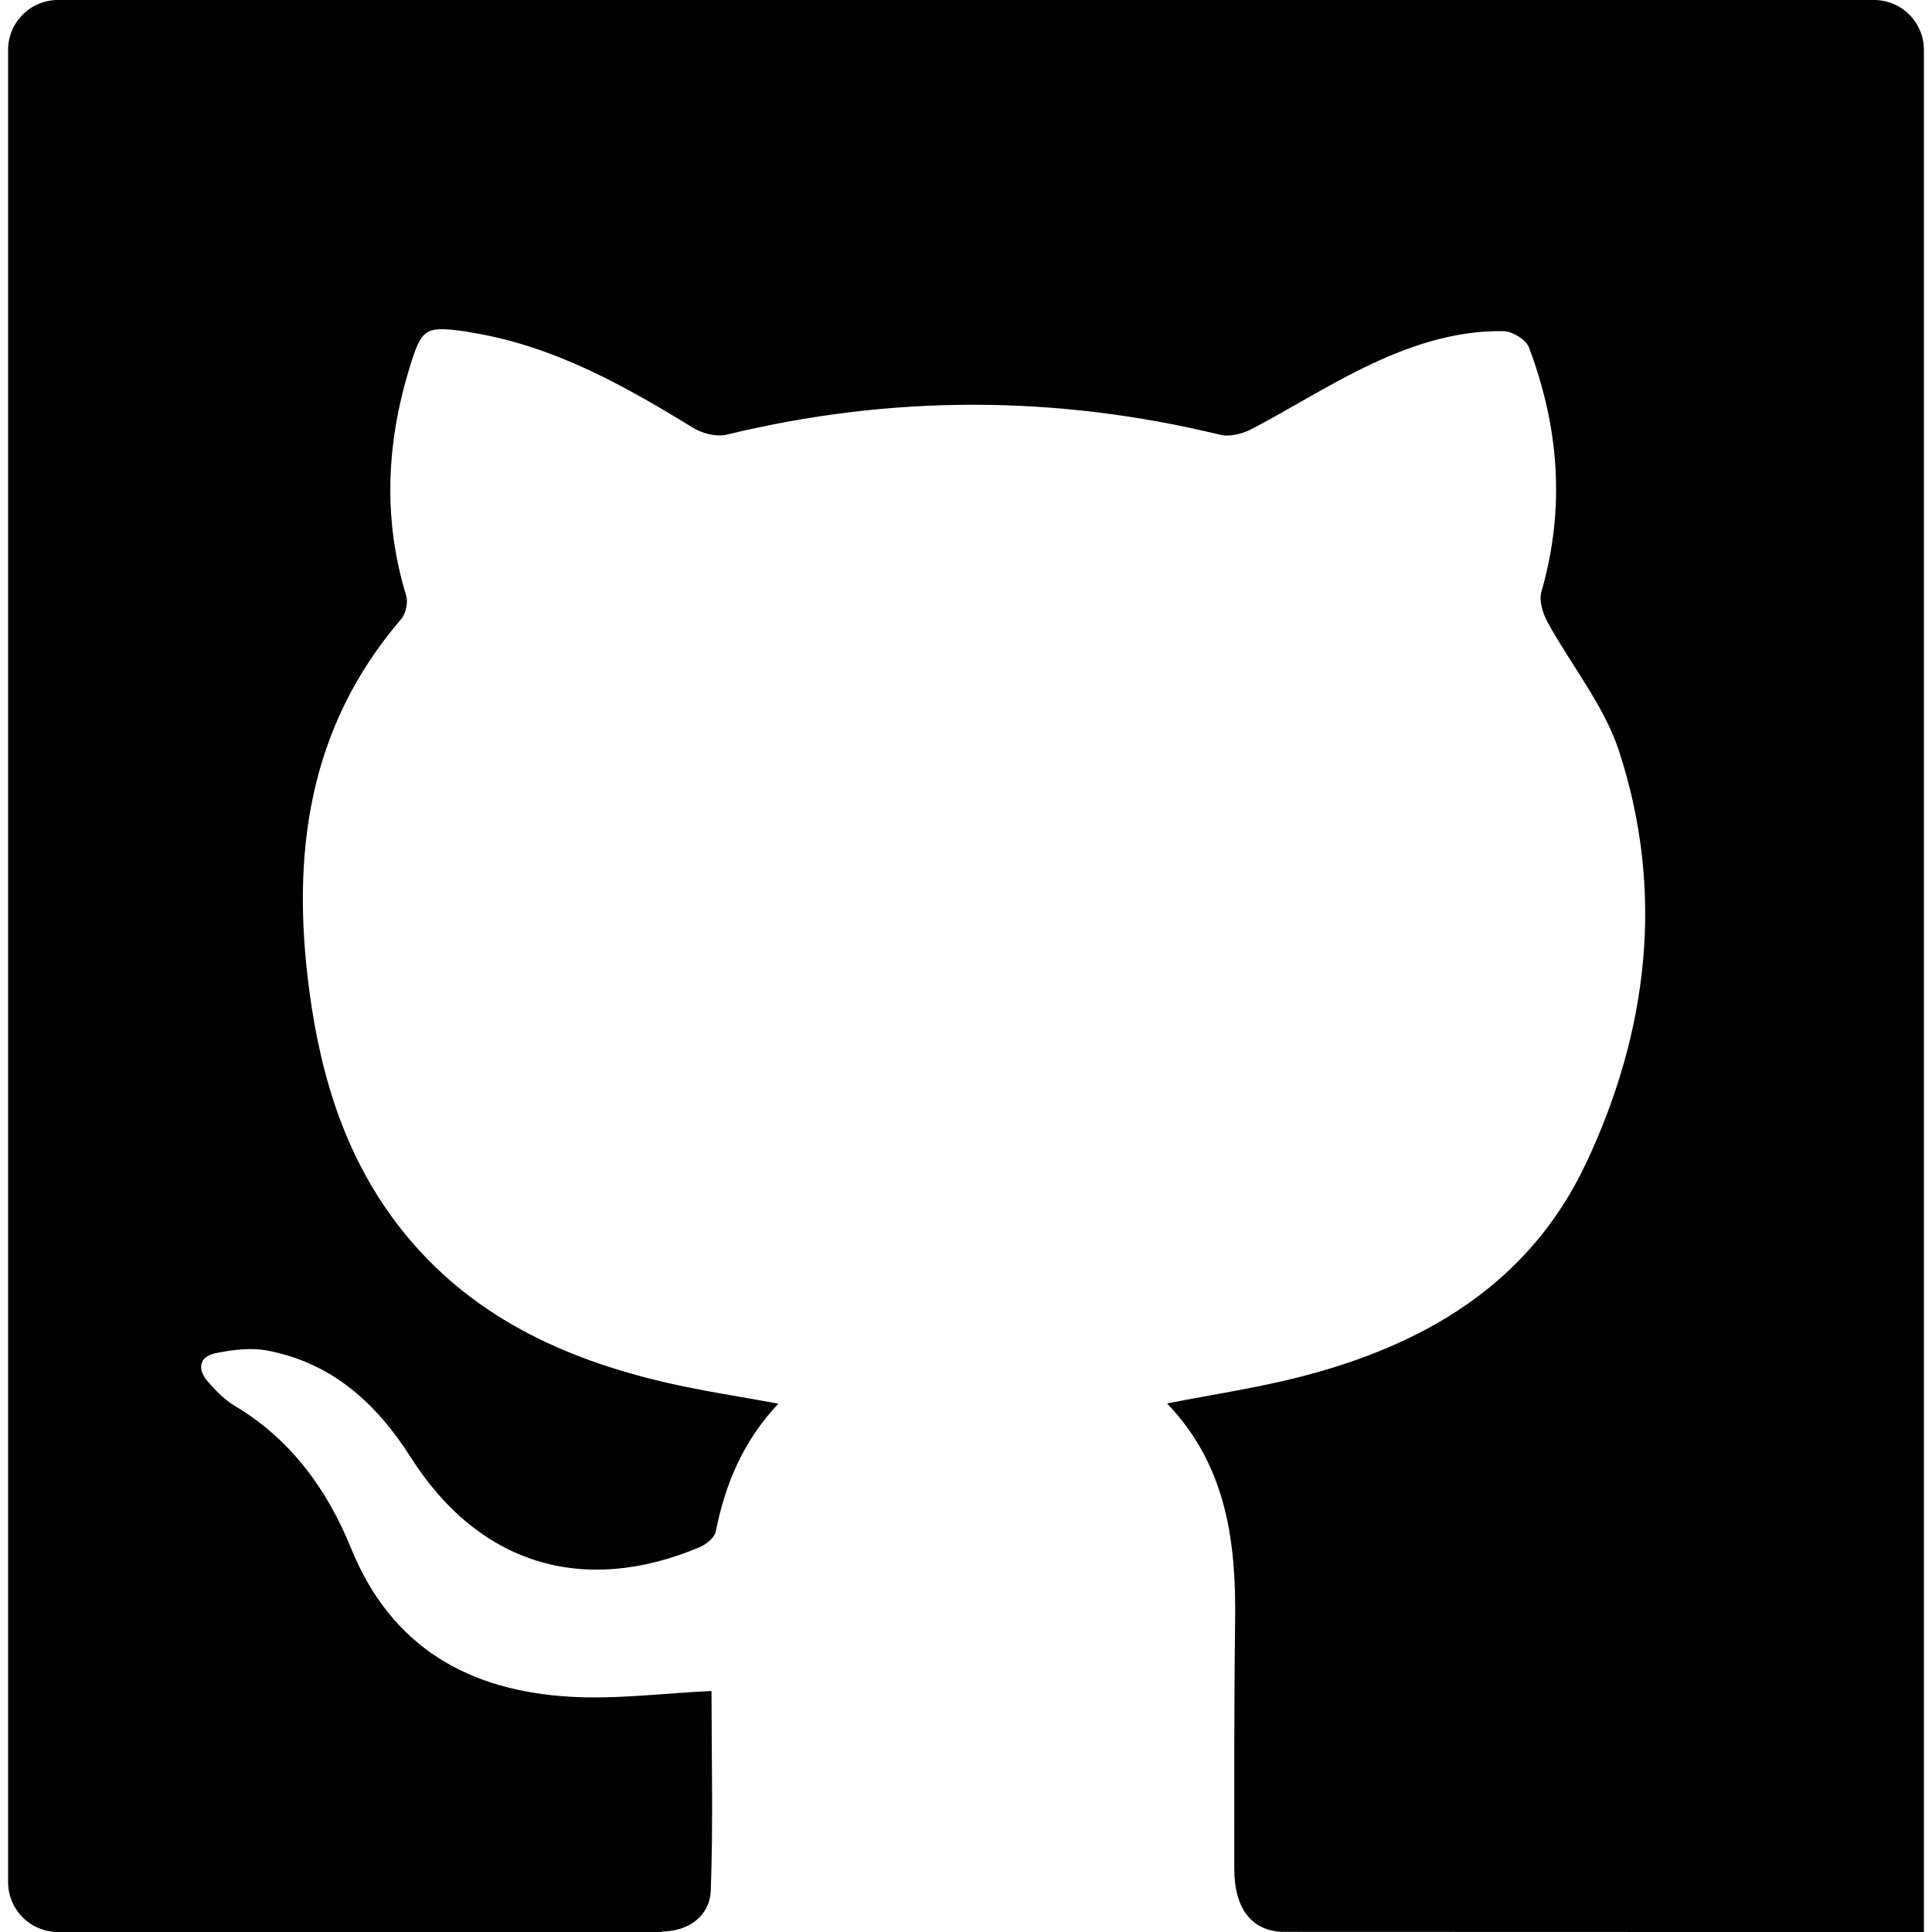
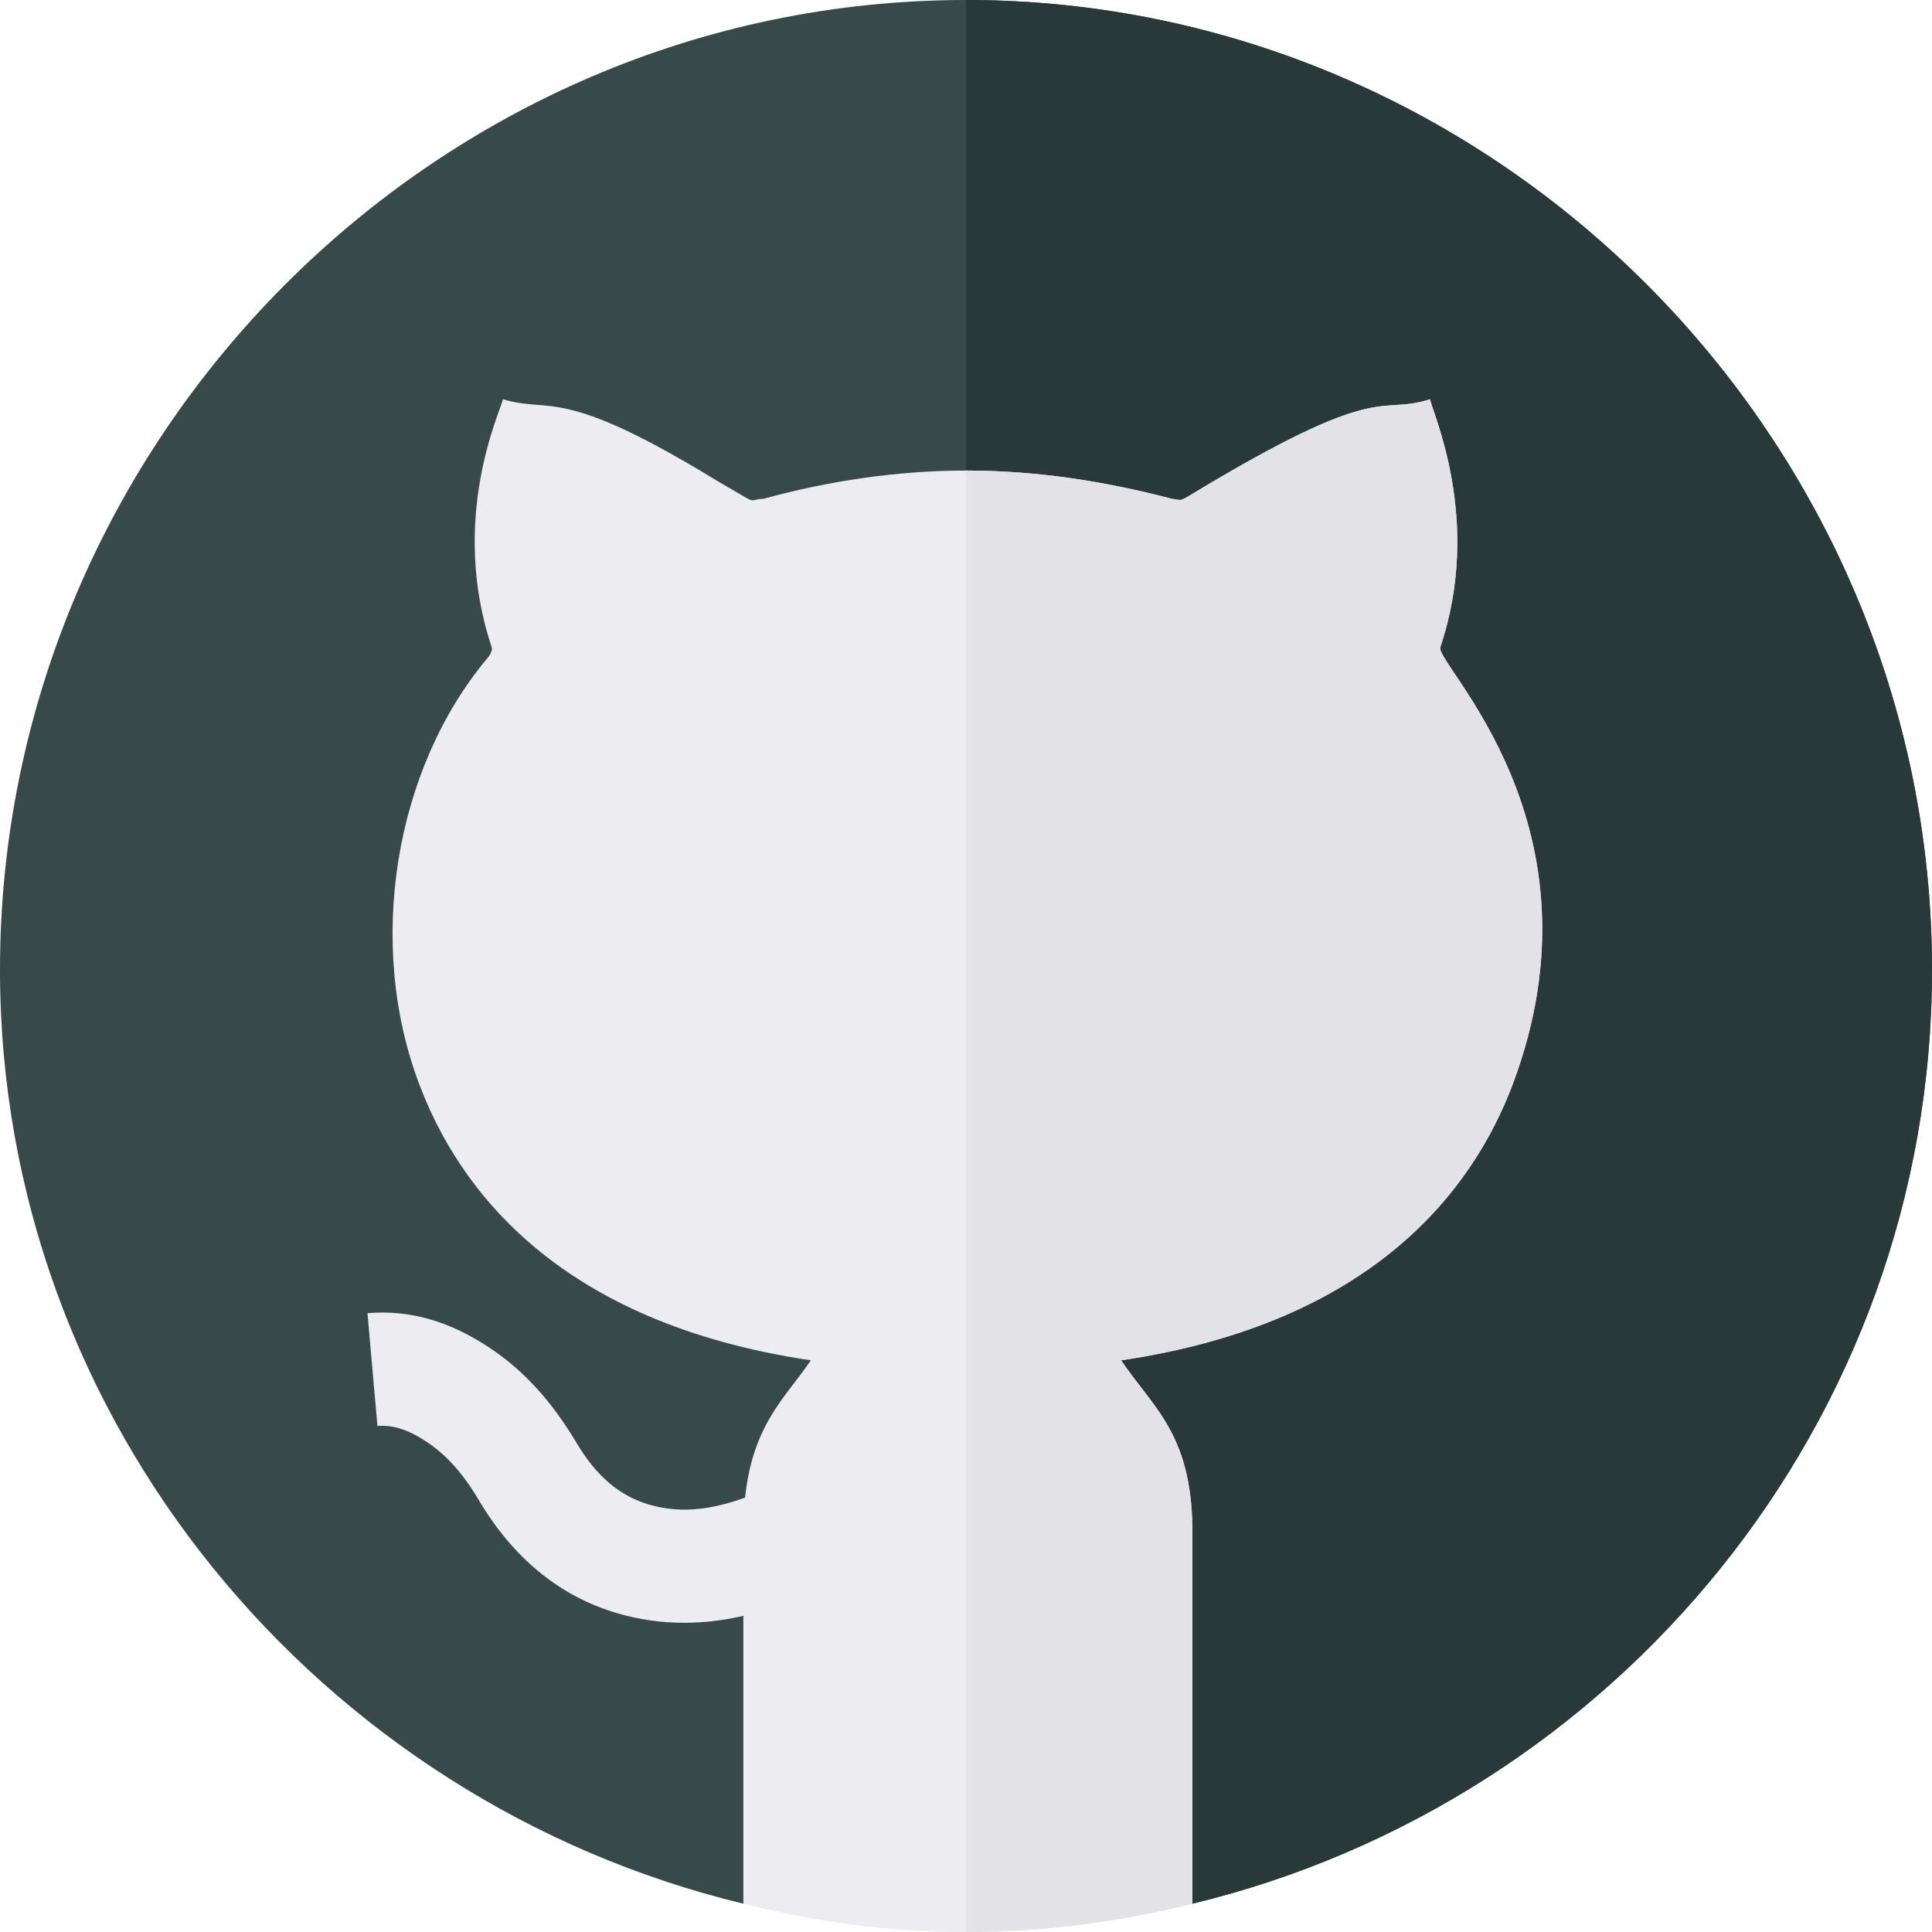
- <svg xmlns="http://www.w3.org/2000/svg" version="1.1" id="Capa_1" x="0px" y="0px" width="568.034px" height="568.034px" viewBox="0 0 568.034 568.034" style="enable-background:new 0 0 568.034 568.034;" xml:space="preserve">
-   <g>
-     <g>
-       <path d="M550.99,0H17.051C8.948,0,2.381,6.567,2.381,14.67v538.694c0,8.104,6.567,14.67,14.67,14.67h177.498v-0.129    c8.011-0.092,14.149-4.577,14.431-12.166c0.728-19.725,0.214-39.492,0.214-58.562c-14.296,0.667-27.944,2.473-41.438,1.695    c-29.762-1.714-52.632-14.413-64.493-43.556c-7.026-17.265-17.613-32.032-34.101-41.886c-3.079-1.842-5.771-4.554-8.127-7.308    c-3.079-3.592-2.503-7.282,2.362-8.268c4.908-0.998,10.27-1.695,15.11-0.79c19.009,3.568,32.154,15.49,42.216,31.347    c19.896,31.371,50.521,40.974,84.976,26.487c1.921-0.808,4.363-2.766,4.725-4.553c2.778-13.887,7.968-26.549,18.427-37.65    c-11.628-2.154-22.399-3.739-32.962-6.188c-30.417-7.038-57.742-19.7-77.724-44.848c-16.303-20.514-23.758-44.528-27.185-70.086    c-5.367-40.031-0.563-77.503,26.928-109.493c1.389-1.616,2.142-4.927,1.524-6.94c-6.885-22.497-5.833-44.805,0.991-67.051    c3.581-11.683,4.578-12.265,16.5-10.637c0.729,0.098,1.438,0.281,2.161,0.404c23.898,3.954,44.468,15.526,64.731,27.95    c2.724,1.671,6.873,2.711,9.866,1.983c48.397-11.744,96.702-11.695,145.093,0.043c2.809,0.679,6.561-0.288,9.247-1.695    c11.016-5.759,21.561-12.454,32.718-17.914c12.98-6.346,26.652-11.12,41.371-10.857c2.576,0.049,6.561,2.509,7.423,4.786    c8.856,23.464,10.723,47.375,3.666,71.794c-0.753,2.607,0.367,6.322,1.769,8.892c6.965,12.779,16.689,24.572,21.096,38.127    c13.434,41.316,8.538,82.229-9.749,121.06c-16.757,35.594-47.834,53.63-84.621,62.933c-12.424,3.14-25.153,5.049-38.556,7.681    c17.564,18.348,20.318,40.74,20.006,64.192c-0.324,24.192-0.238,48.391-0.251,72.589c-0.006,11.72,5.11,18.195,14.039,18.574    c-0.006,0.037,188.723,0.037,188.723,0.037V14.67C565.653,6.567,559.087,0,550.99,0z" />
-     </g>
-   </g>
-   <g>
- </g>
-   <g>
- </g>
-   <g>
- </g>
-   <g>
- </g>
-   <g>
- </g>
-   <g>
- </g>
-   <g>
- </g>
-   <g>
- </g>
-   <g>
- </g>
-   <g>
- </g>
-   <g>
- </g>
-   <g>
- </g>
-   <g>
- </g>
-   <g>
- </g>
-   <g>
- </g>
+ <svg xmlns="http://www.w3.org/2000/svg" viewBox="0 0 512 512">
+   <path d="m512 257c0 120-84.102 220.5-196 247.5l-30.602-97.199h-58.797l-29.602 97.199c-111.898-27-197-127.5-197-247.5 0-140.699 115.301-257 256-257s256 116.301 256 257zm0 0" fill="#384949" />
+   <path d="m512 257c0 120-84.102 220.5-196 247.5l-30.602-97.199h-29.398v-407.301c140.699 0 256 116.301 256 257zm0 0" fill="#293939" />
+   <path d="m181.277 430.059c-6.078 0-12.012-.867-17.828-2.578-15.129-4.469-27.422-14.547-36.547-29.914-4.16-7.016-8.496-11.879-13.605-15.309-5.027-3.383-9.039-4.672-13.273-4.363l-2.637-29.883c11.117-.953 21.754 2.062 32.594 9.316 8.832 5.902 16.258 14.062 22.719 24.914 5.305 8.922 11.41 14.152 19.25 16.469 8.805 2.59 17.941 1.508 29.633-3.473l11.809 27.566c-11.297 4.836-21.93 7.254-32.113 7.254zm0 0" fill="#ececf1" />
+   <path d="m400.902 287.301c-10.504 27.898-36.902 63.301-103.801 73.199 8.699 12.898 19.199 19.801 18.898 46.801v97.199c-19.199 4.801-39.301 7.5-60 7.5s-39.801-2.699-59-7.5v-98.402c0-26.699 10.102-34.199 17.898-45.598-66.898-9.902-93.297-45.301-103.801-73.199-14.098-37.203-6.598-83.402 18.004-112.801.598-.602 1.5-2.102 1.199-3-11.402-34.199 2.398-62.699 3-65.699 12.898 3.898 15-3.902 56.699 21.598l7.199 4.203c3 1.797 2.102.598 5.102.598 17.398-4.801 35.699-7.5 53.699-7.5 18.301 0 36.301 2.699 54.598 7.5l2.102.301s.598 0 2.102-.898c51.898-31.504 50.098-21.301 64.195-25.801.301 3 14.102 31.797 2.703 65.699-1.5 4.5 45 47.098 19.203 115.801zm0 0" fill="#ececf1" />
+   <path d="m400.902 287.301c-10.504 27.898-36.902 63.301-103.801 73.199 8.699 12.898 19.199 19.801 18.898 46.801v97.199c-19.199 4.801-39.301 7.5-60 7.5v-387.301c18.301 0 36.301 2.699 54.602 7.5l2.098.301s.602 0 2.102-.898c51.898-31.504 50.098-21.301 64.199-25.801.301 3 14.102 31.797 2.699 65.699-1.5 4.5 45 47.098 19.203 115.801zm0 0" fill="#e2e2e7" />
</svg>
